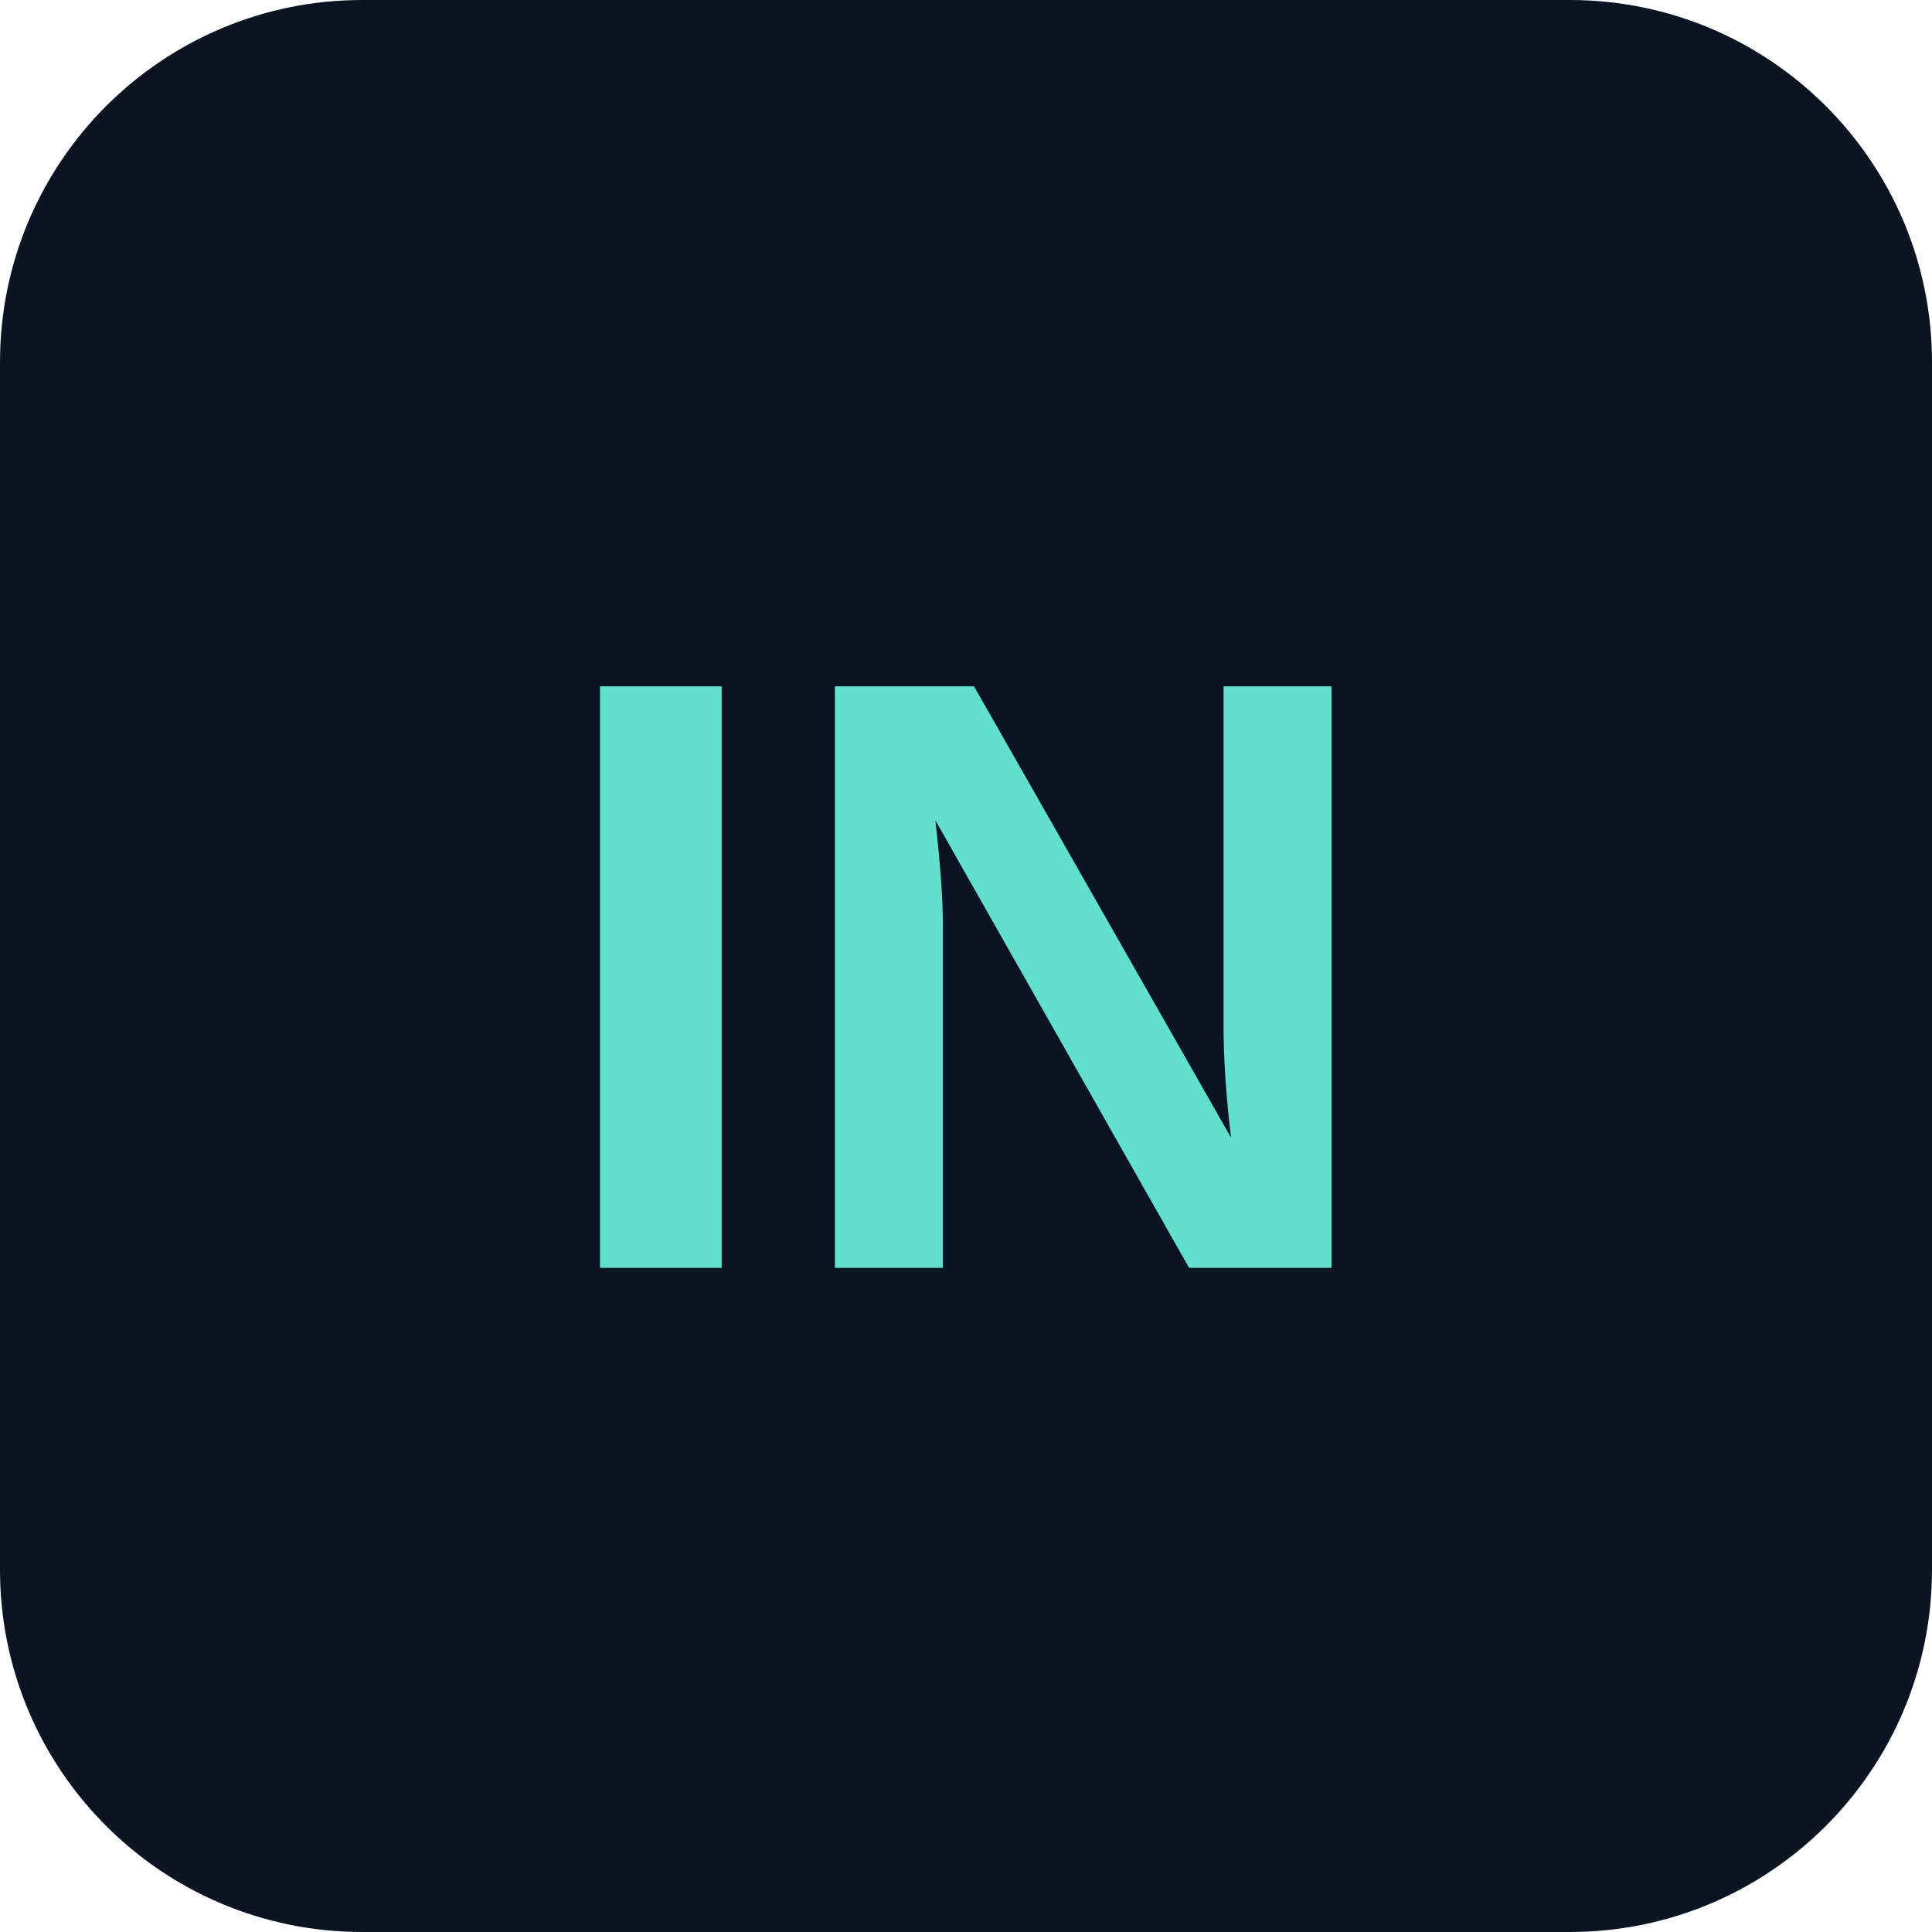
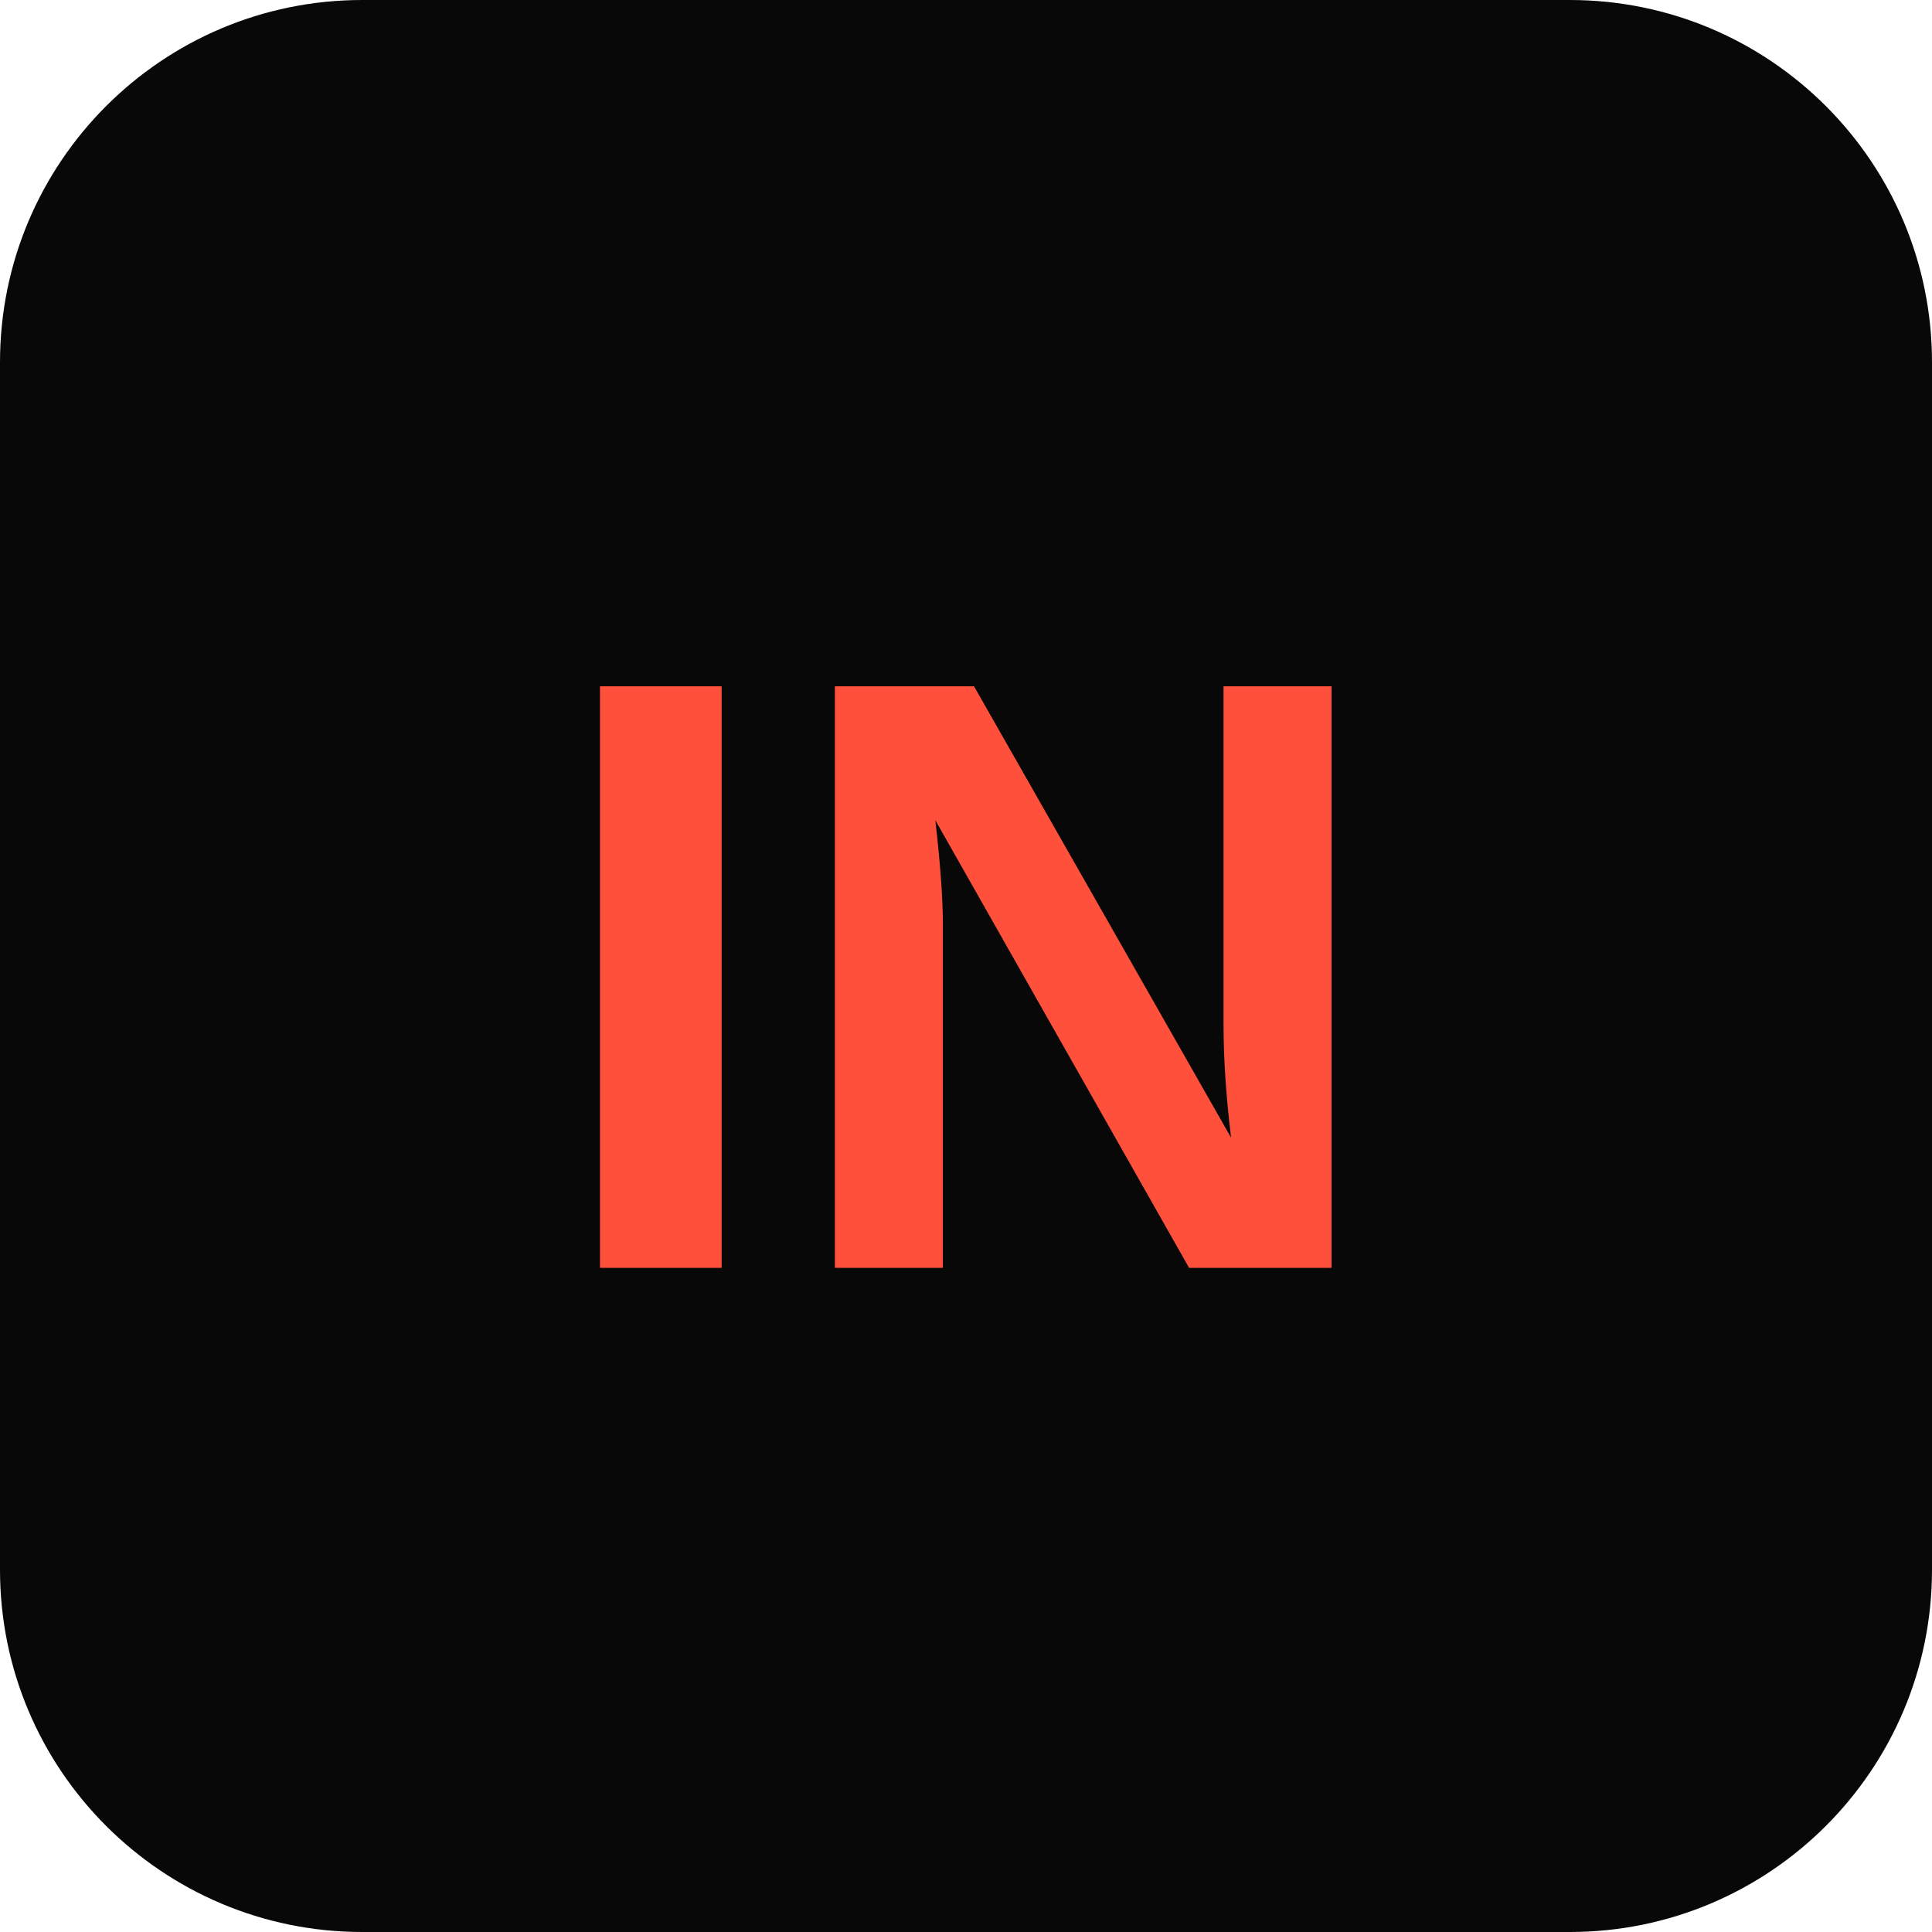
<svg xmlns="http://www.w3.org/2000/svg" viewBox="0 0 64 64">
-   <rect width="64" height="64" rx="12" fill="#0b1423" />
-   <text x="32" y="42" text-anchor="middle" font-family="Arial,sans-serif" font-weight="bold" font-size="28" fill="#61e0cf">IN</text>
+   <rect width="64" height="64" rx="12" fill="#080808" />
+   <text x="32" y="42" text-anchor="middle" font-family="Arial,sans-serif" font-weight="bold" font-size="28" fill="#ff503c">IN</text>
</svg>
